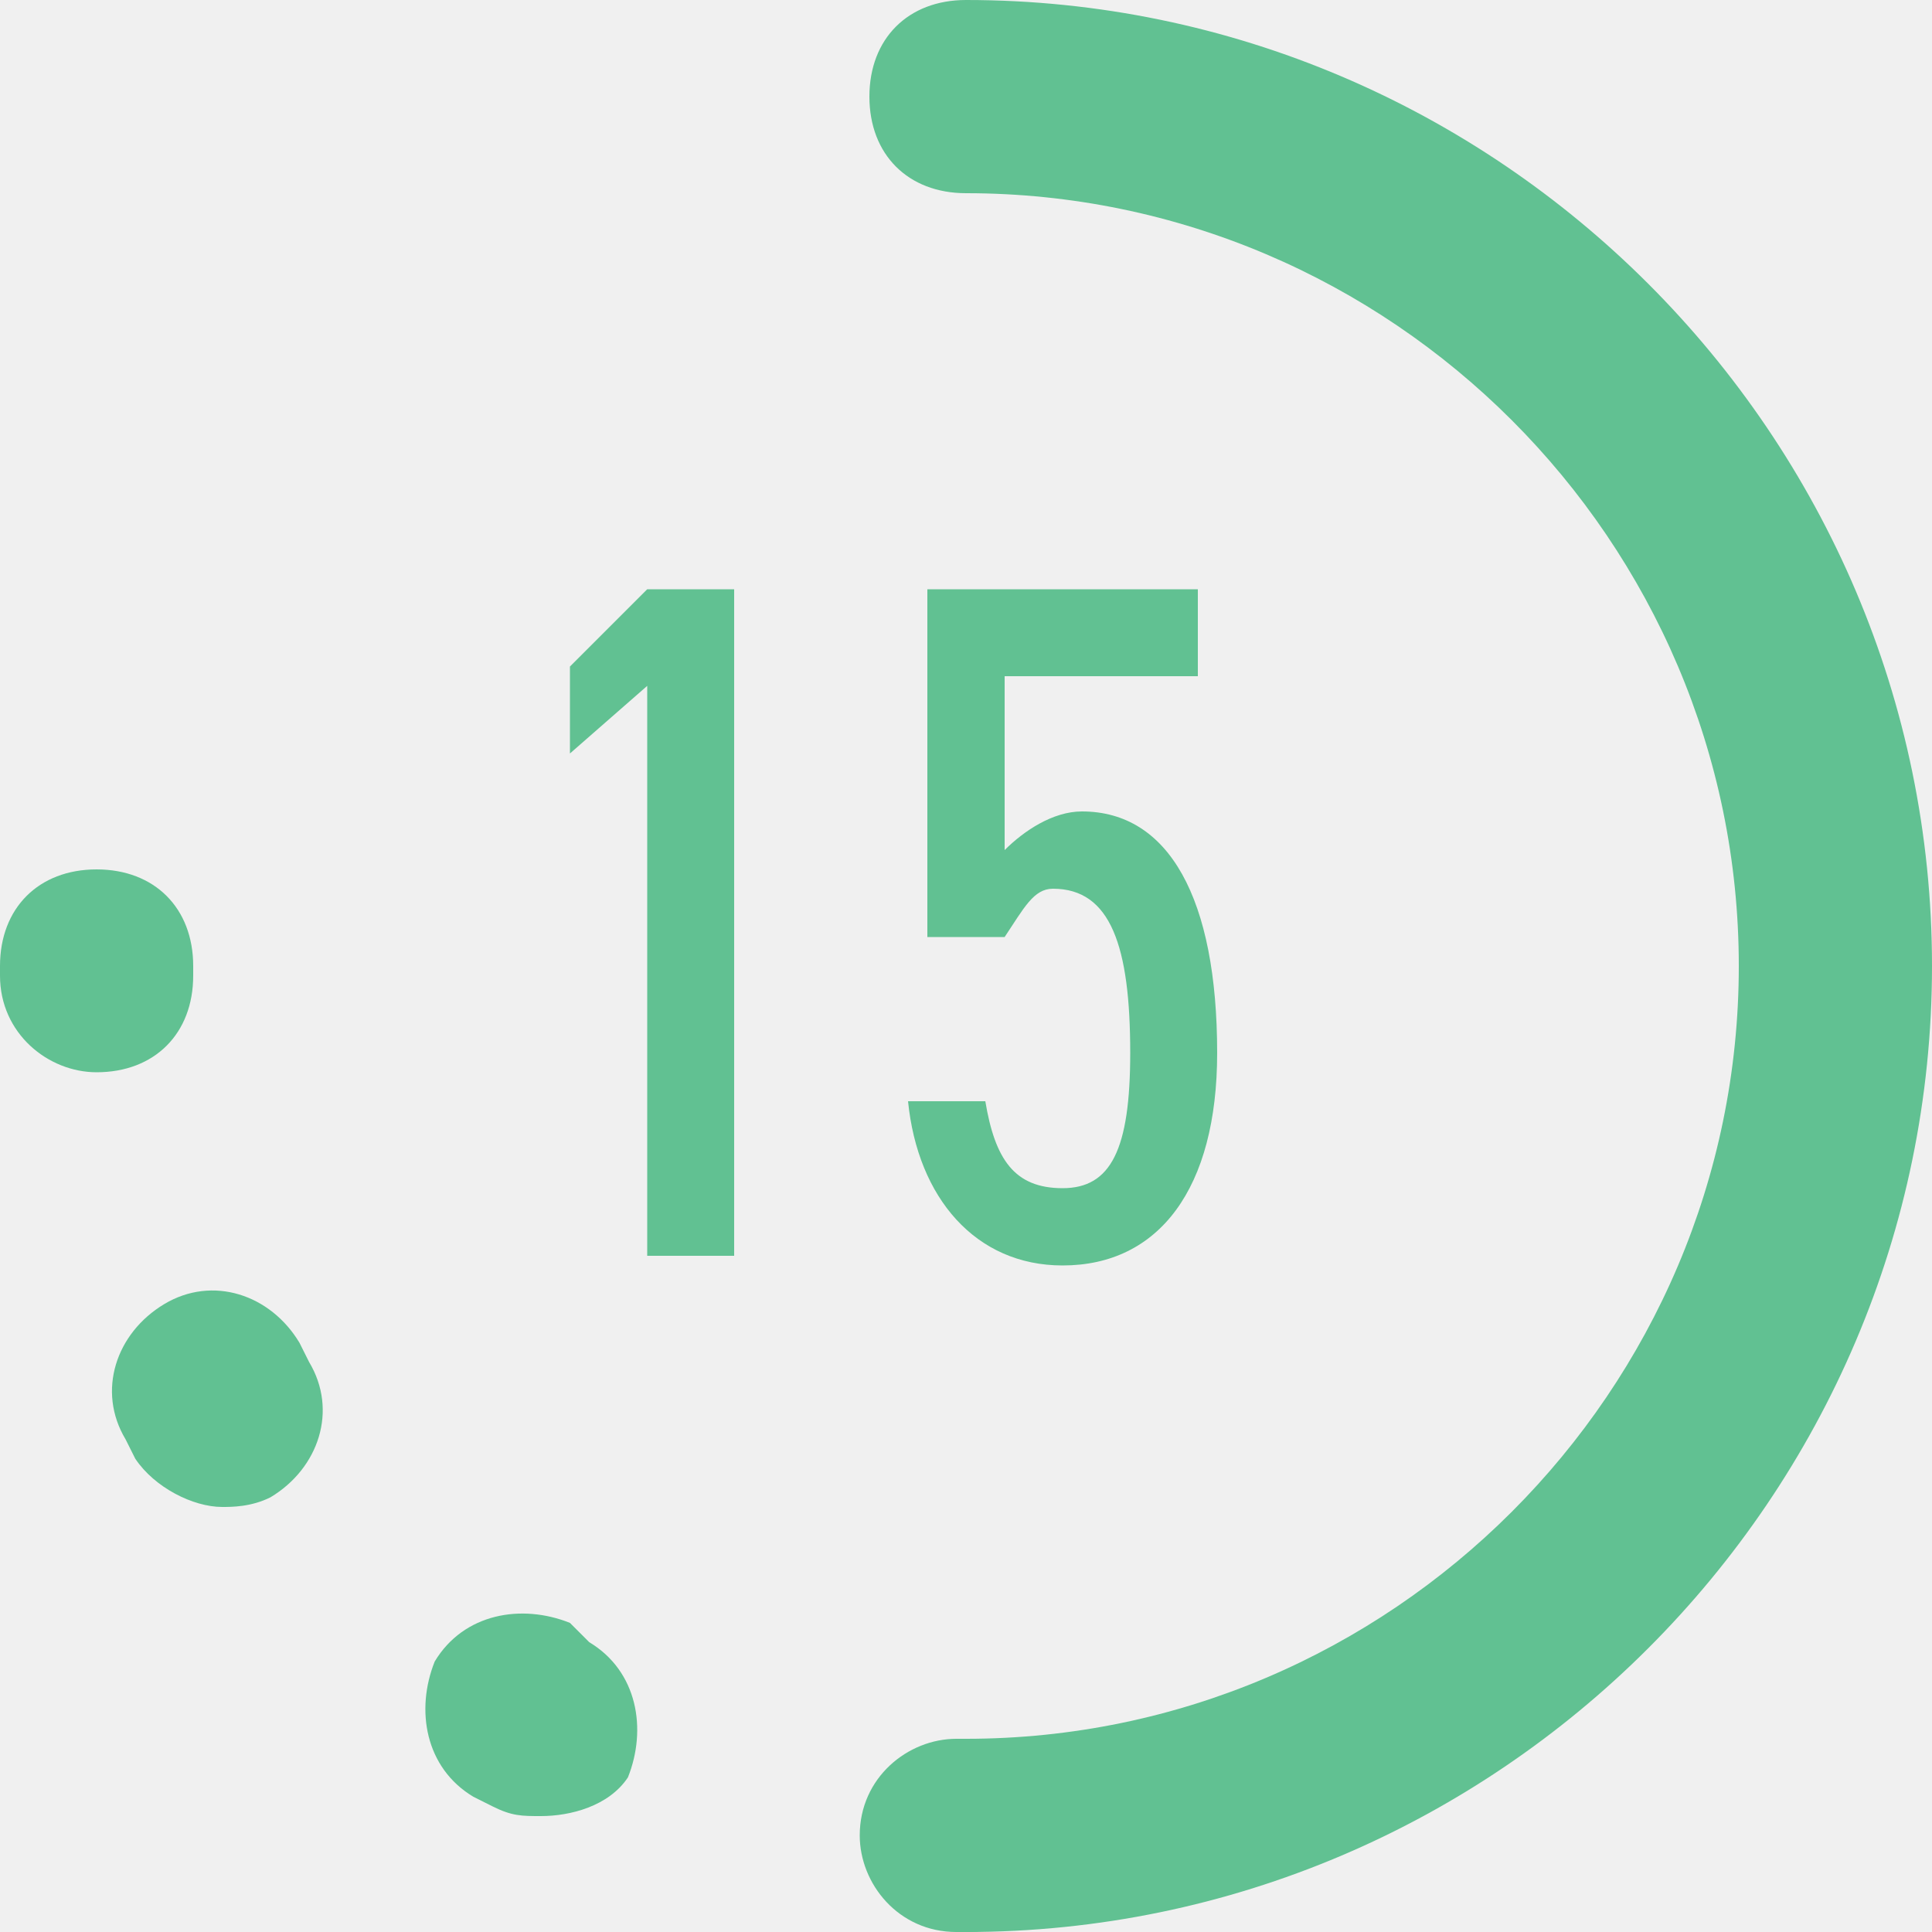
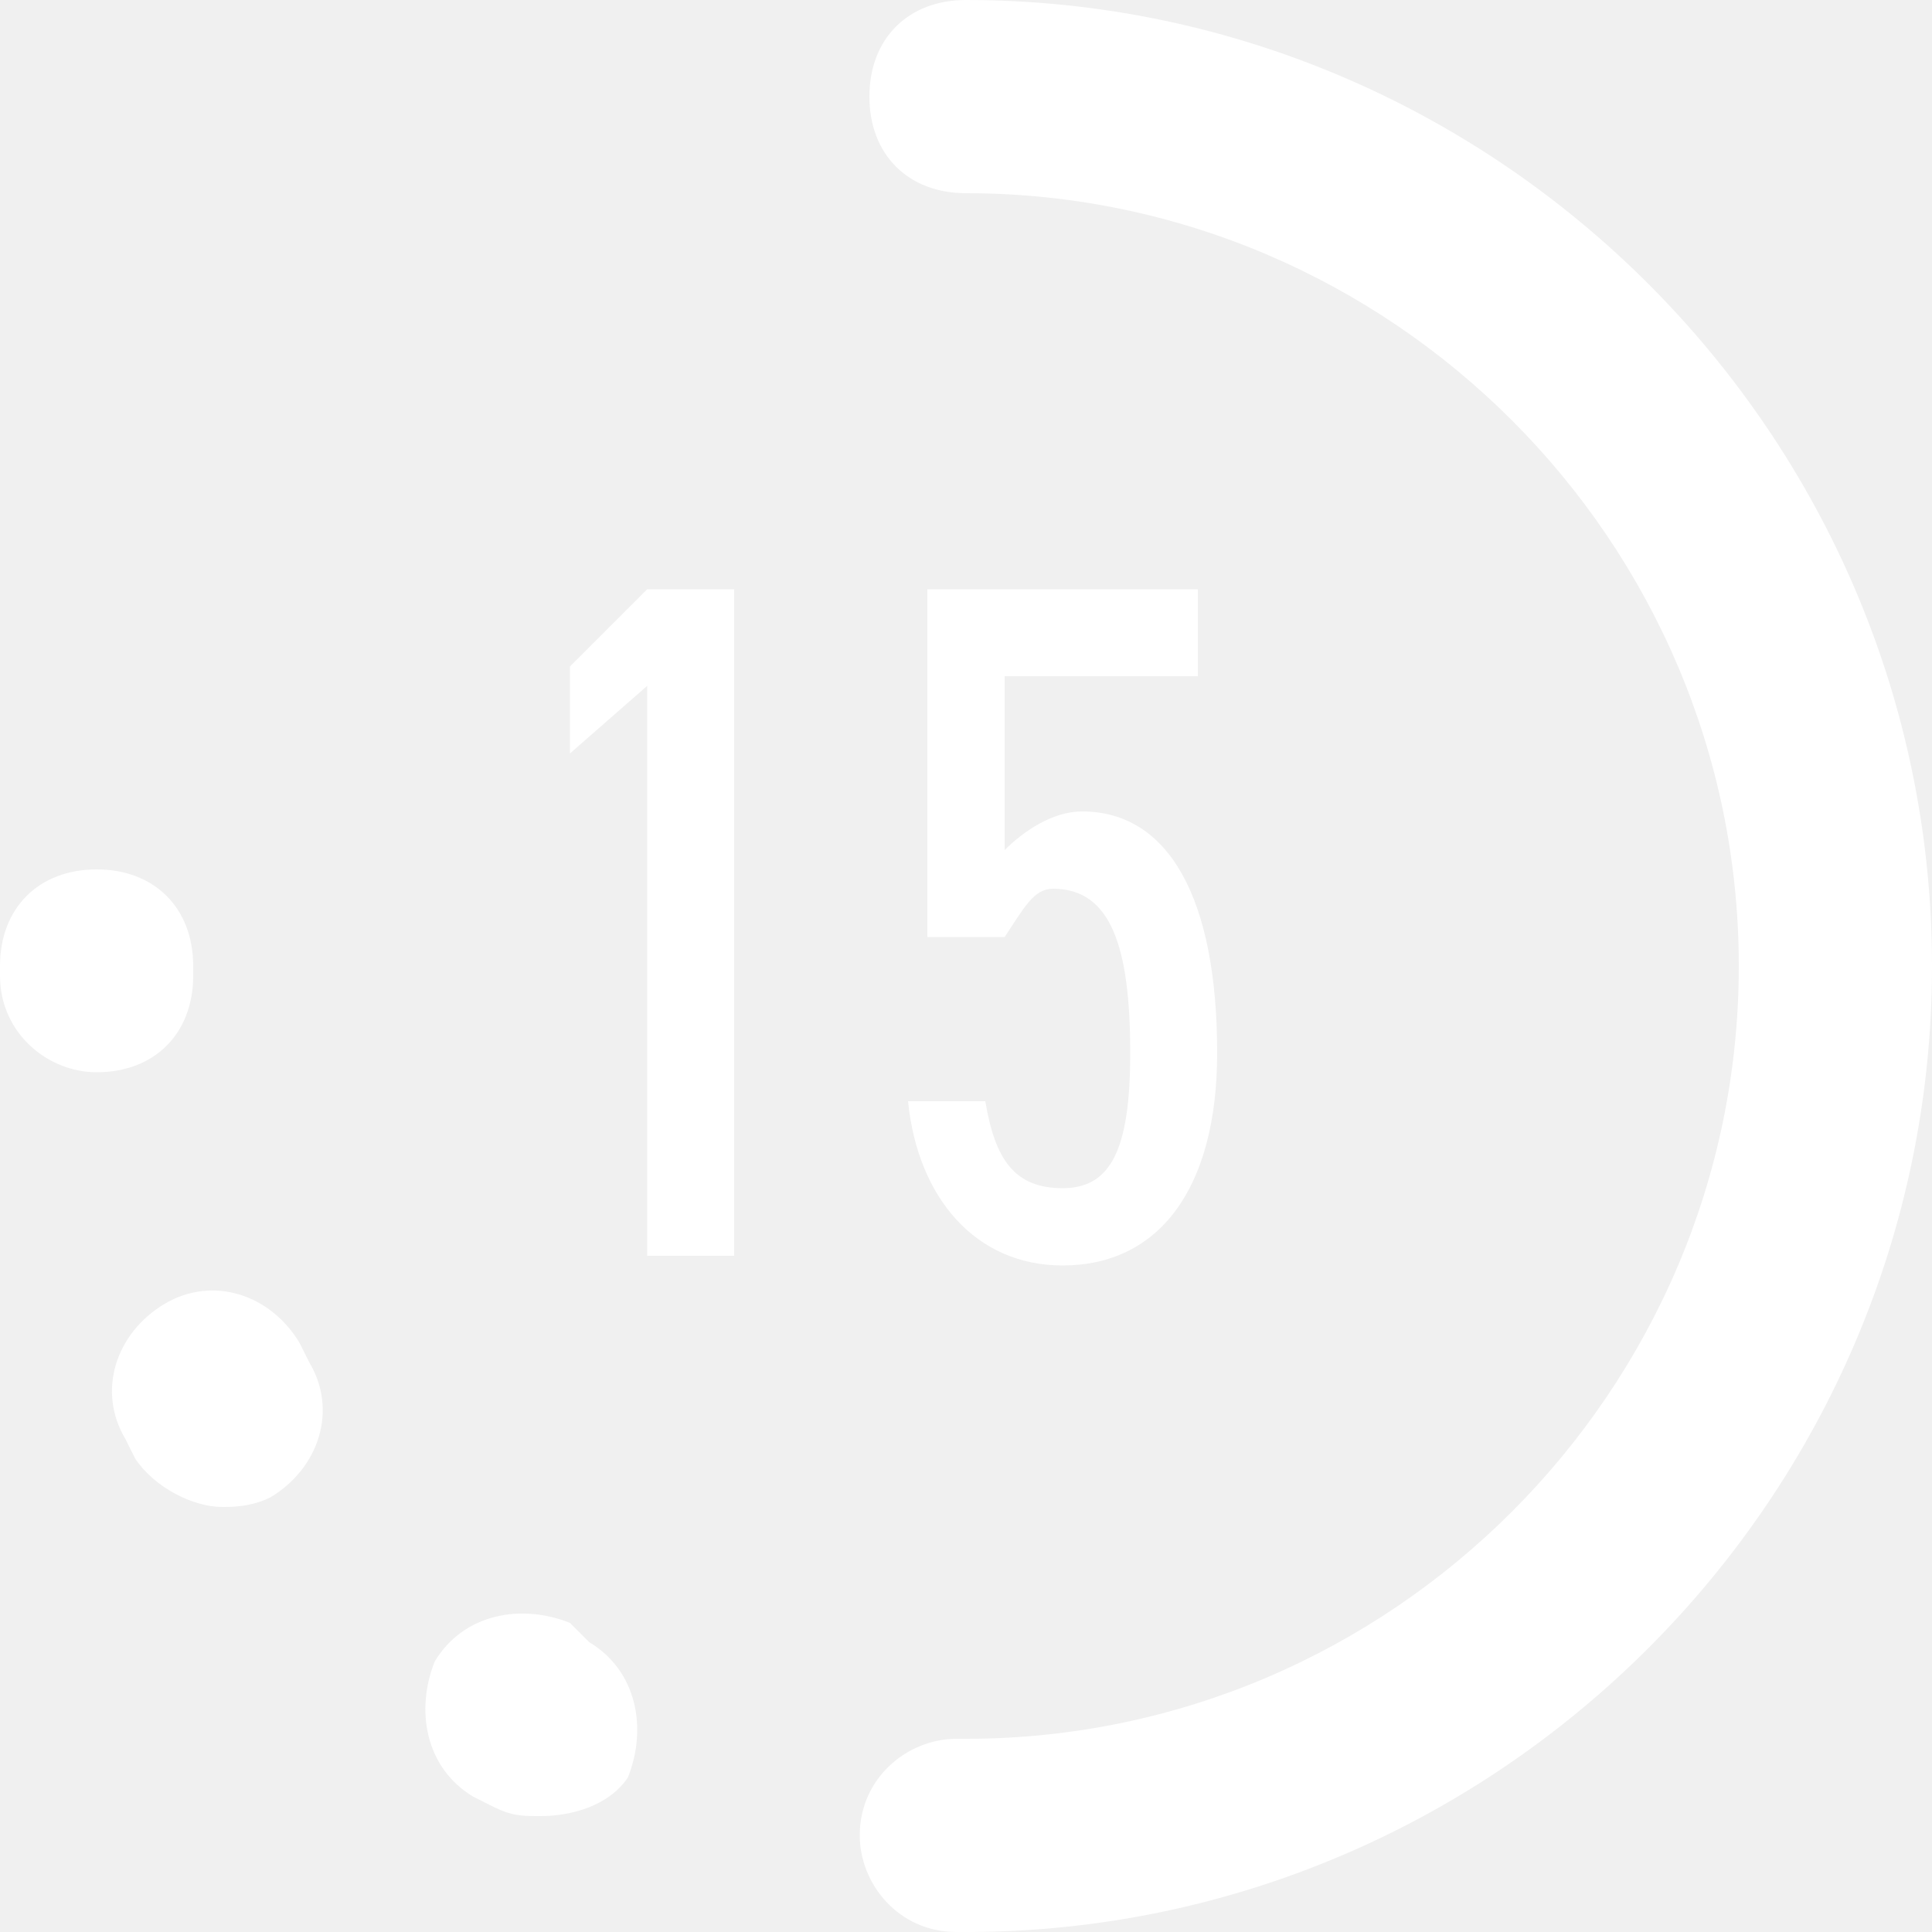
<svg xmlns="http://www.w3.org/2000/svg" version="1.1" id="Layer_1" x="0px" y="0px" width="20px" height="20px" viewBox="0 0 20 20" enable-background="new 0 0 20 20" xml:space="preserve">
  <g>
-     <path fill="#61C192" d="M7.5,13H6.7V7.1L5.9,7.8V6.9l0.8-0.8h0.9V13z" />
-     <path fill="#61C192" d="M10.4,9.7H9.6V6.1h2.8V7h-2v1.8c0.2-0.2,0.5-0.4,0.8-0.4c0.9,0,1.4,0.9,1.4,2.5c0,1.4-0.6,2.2-1.6,2.2   c-0.9,0-1.5-0.7-1.6-1.7h0.8c0.1,0.6,0.3,0.9,0.8,0.9c0.5,0,0.7-0.4,0.7-1.4c0-1.1-0.2-1.7-0.8-1.7C10.7,9.2,10.6,9.4,10.4,9.7z" />
+     <path fill="#fff" d="M7.5,13H6.7V7.1L5.9,7.8V6.9l0.8-0.8h0.9V13z" />
+     <path fill="#fff" d="M10.4,9.7H9.6V6.1h2.8V7h-2v1.8c0.2-0.2,0.5-0.4,0.8-0.4c0.9,0,1.4,0.9,1.4,2.5c0,1.4-0.6,2.2-1.6,2.2   c-0.9,0-1.5-0.7-1.6-1.7h0.8c0.1,0.6,0.3,0.9,0.8,0.9c0.5,0,0.7-0.4,0.7-1.4c0-1.1-0.2-1.7-0.8-1.7C10.7,9.2,10.6,9.4,10.4,9.7z" />
  </g>
  <g>
    <g>
-       <path fill="#61C192" d="M10,20c-0.6,0-1-0.4-1-1s0.4-1,1-1c4.4,0,8-3.6,8-8s-3.6-8-8-8C9.4,2,9,1.6,9,1s0.4-1,1-1    c5.5,0,10,4.5,10,10C20,15.5,15.5,20,10,20z" />
+       <path fill="#fff" d="M10,20c-0.6,0-1-0.4-1-1s0.4-1,1-1c4.4,0,8-3.6,8-8s-3.6-8-8-8C9.4,2,9,1.6,9,1s0.4-1,1-1    c5.5,0,10,4.5,10,10C20,15.5,15.5,20,10,20z" />
    </g>
    <g>
      <g>
-         <path fill="#61C192" d="M10,20l-0.1,0c-0.6,0-1-0.5-1-1c0-0.6,0.5-1,1-1l0.1,0c0.6,0,1,0.4,1,1S10.6,20,10,20z" />
+         <path fill="#fff" d="M10,20l-0.1,0c-0.6,0-1-0.5-1-1c0-0.6,0.5-1,1-1l0.1,0c0.6,0,1,0.4,1,1S10.6,20,10,20z" />
      </g>
      <g>
-         <path fill="#61C192" d="M5.6,18.8c-0.2,0-0.3,0-0.5-0.1l-0.2-0.1c-0.5-0.3-0.6-0.9-0.4-1.4c0.3-0.5,0.9-0.6,1.4-0.4L6.1,17     c0.5,0.3,0.6,0.9,0.4,1.4C6.3,18.7,5.9,18.8,5.6,18.8z M2.3,15.6c-0.3,0-0.7-0.2-0.9-0.5l-0.1-0.2c-0.3-0.5-0.1-1.1,0.4-1.4     c0.5-0.3,1.1-0.1,1.4,0.4l0.1,0.2c0.3,0.5,0.1,1.1-0.4,1.4C2.6,15.6,2.4,15.6,2.3,15.6z" />
+         <path fill="#fff" d="M5.6,18.8c-0.2,0-0.3,0-0.5-0.1l-0.2-0.1c-0.5-0.3-0.6-0.9-0.4-1.4c0.3-0.5,0.9-0.6,1.4-0.4L6.1,17     c0.5,0.3,0.6,0.9,0.4,1.4C6.3,18.7,5.9,18.8,5.6,18.8z M2.3,15.6c-0.3,0-0.7-0.2-0.9-0.5l-0.1-0.2c-0.3-0.5-0.1-1.1,0.4-1.4     c0.5-0.3,1.1-0.1,1.4,0.4l0.1,0.2c0.3,0.5,0.1,1.1-0.4,1.4C2.6,15.6,2.4,15.6,2.3,15.6z" />
      </g>
      <g>
-         <path fill="#61C192" d="M1,11.1c-0.5,0-1-0.4-1-1L0,10c0-0.6,0.4-1,1-1s1,0.4,1,1l0,0.1C2,10.7,1.6,11.1,1,11.1     C1,11.1,1,11.1,1,11.1z" />
+         <path fill="#fff" d="M1,11.1c-0.5,0-1-0.4-1-1L0,10c0-0.6,0.4-1,1-1s1,0.4,1,1l0,0.1C2,10.7,1.6,11.1,1,11.1     C1,11.1,1,11.1,1,11.1z" />
      </g>
    </g>
  </g>
</svg>
